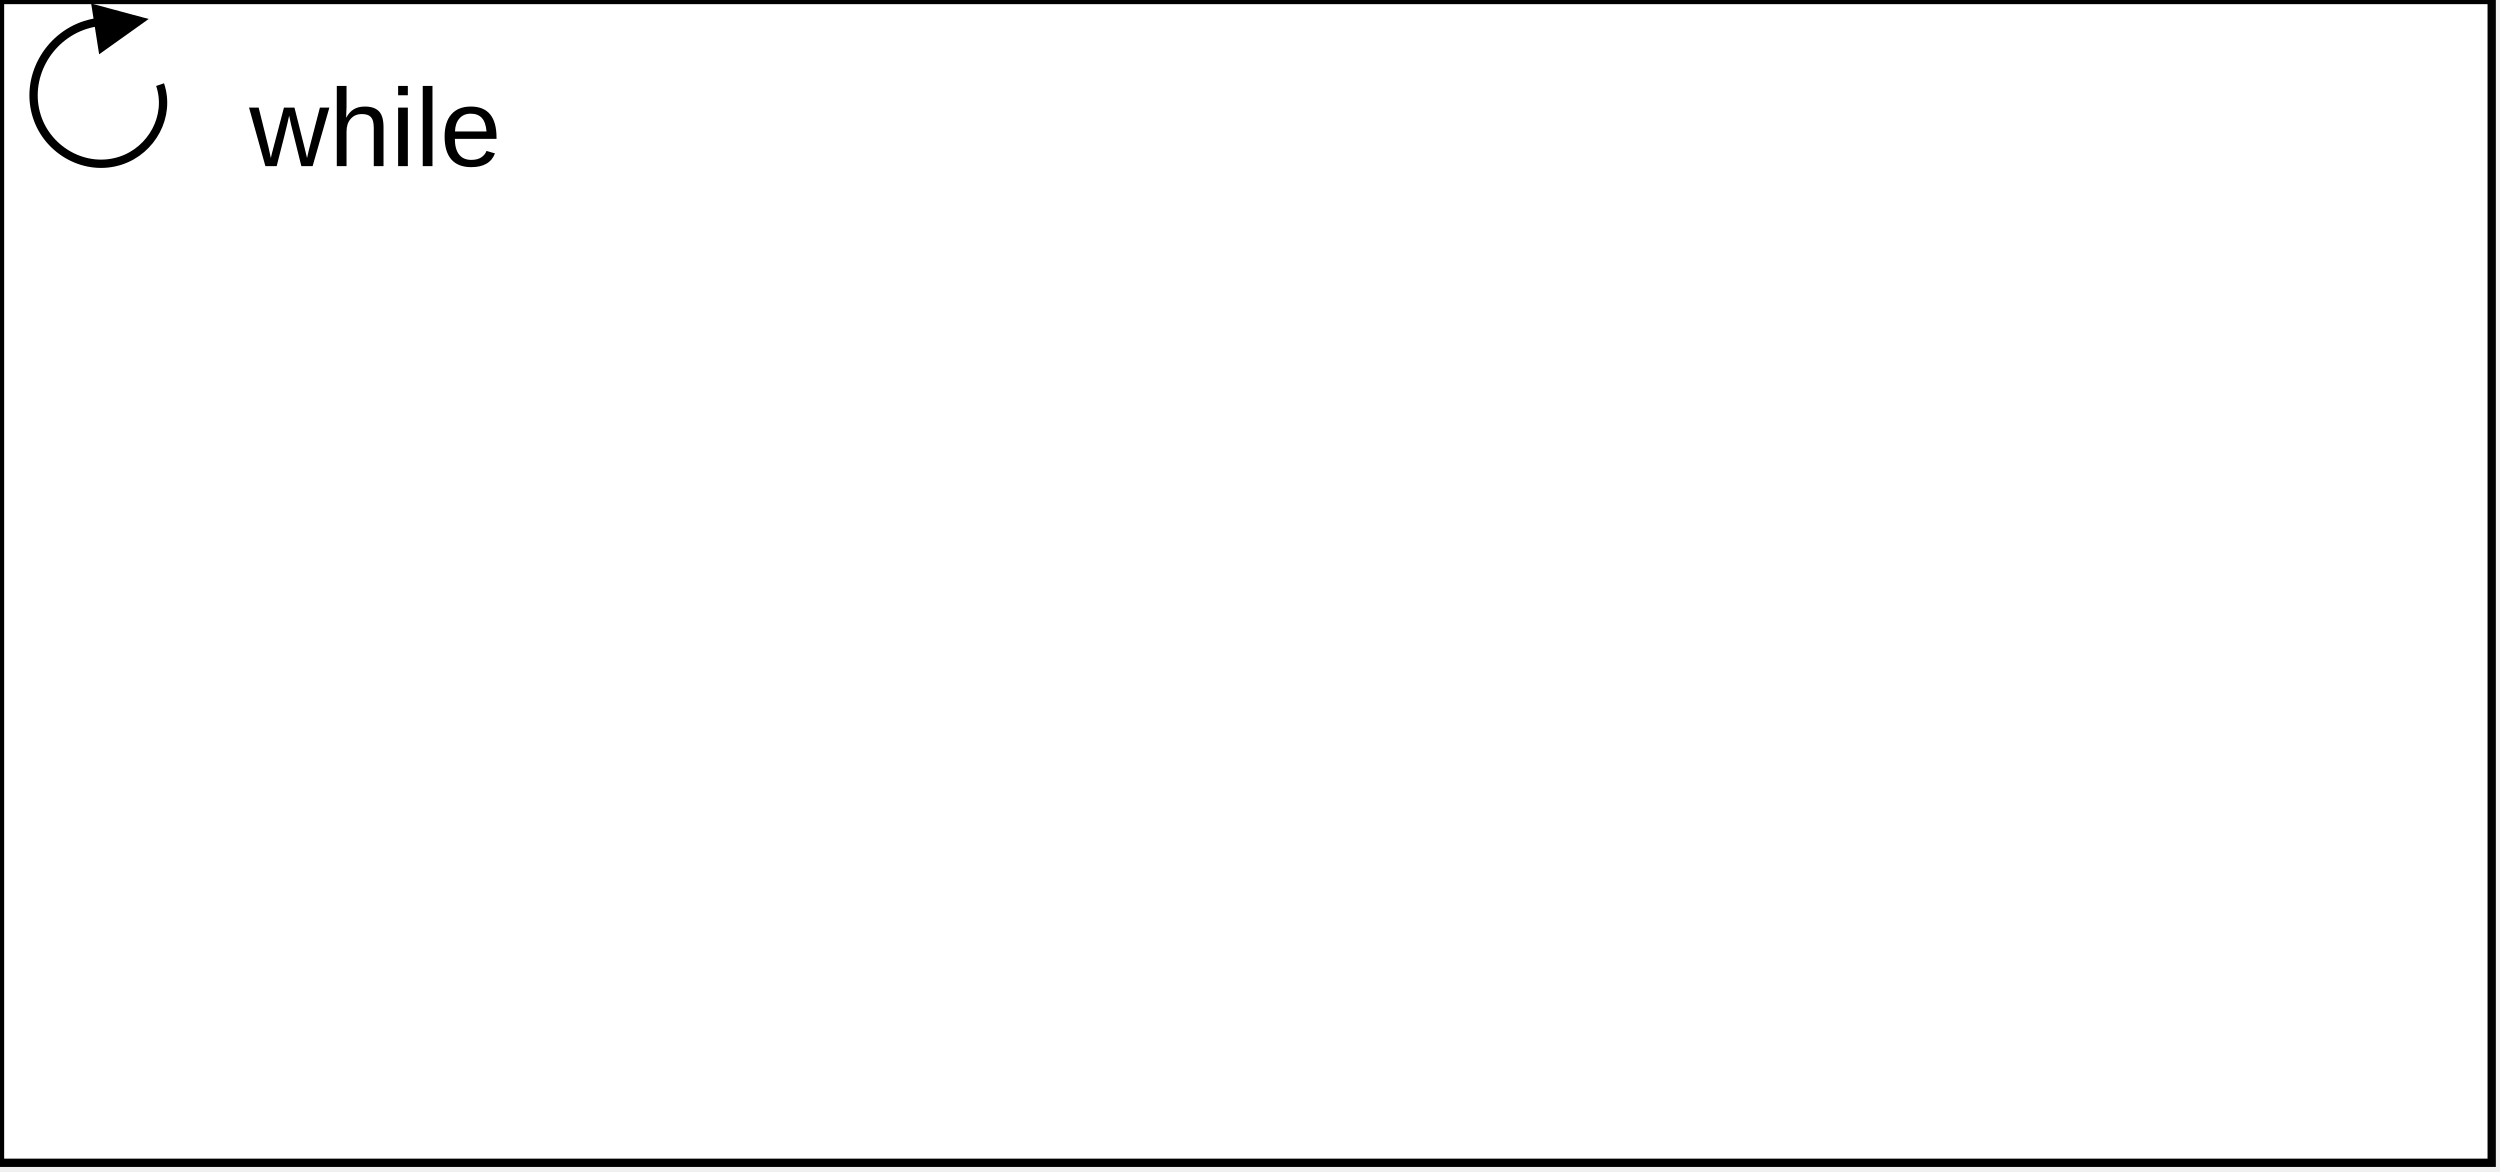
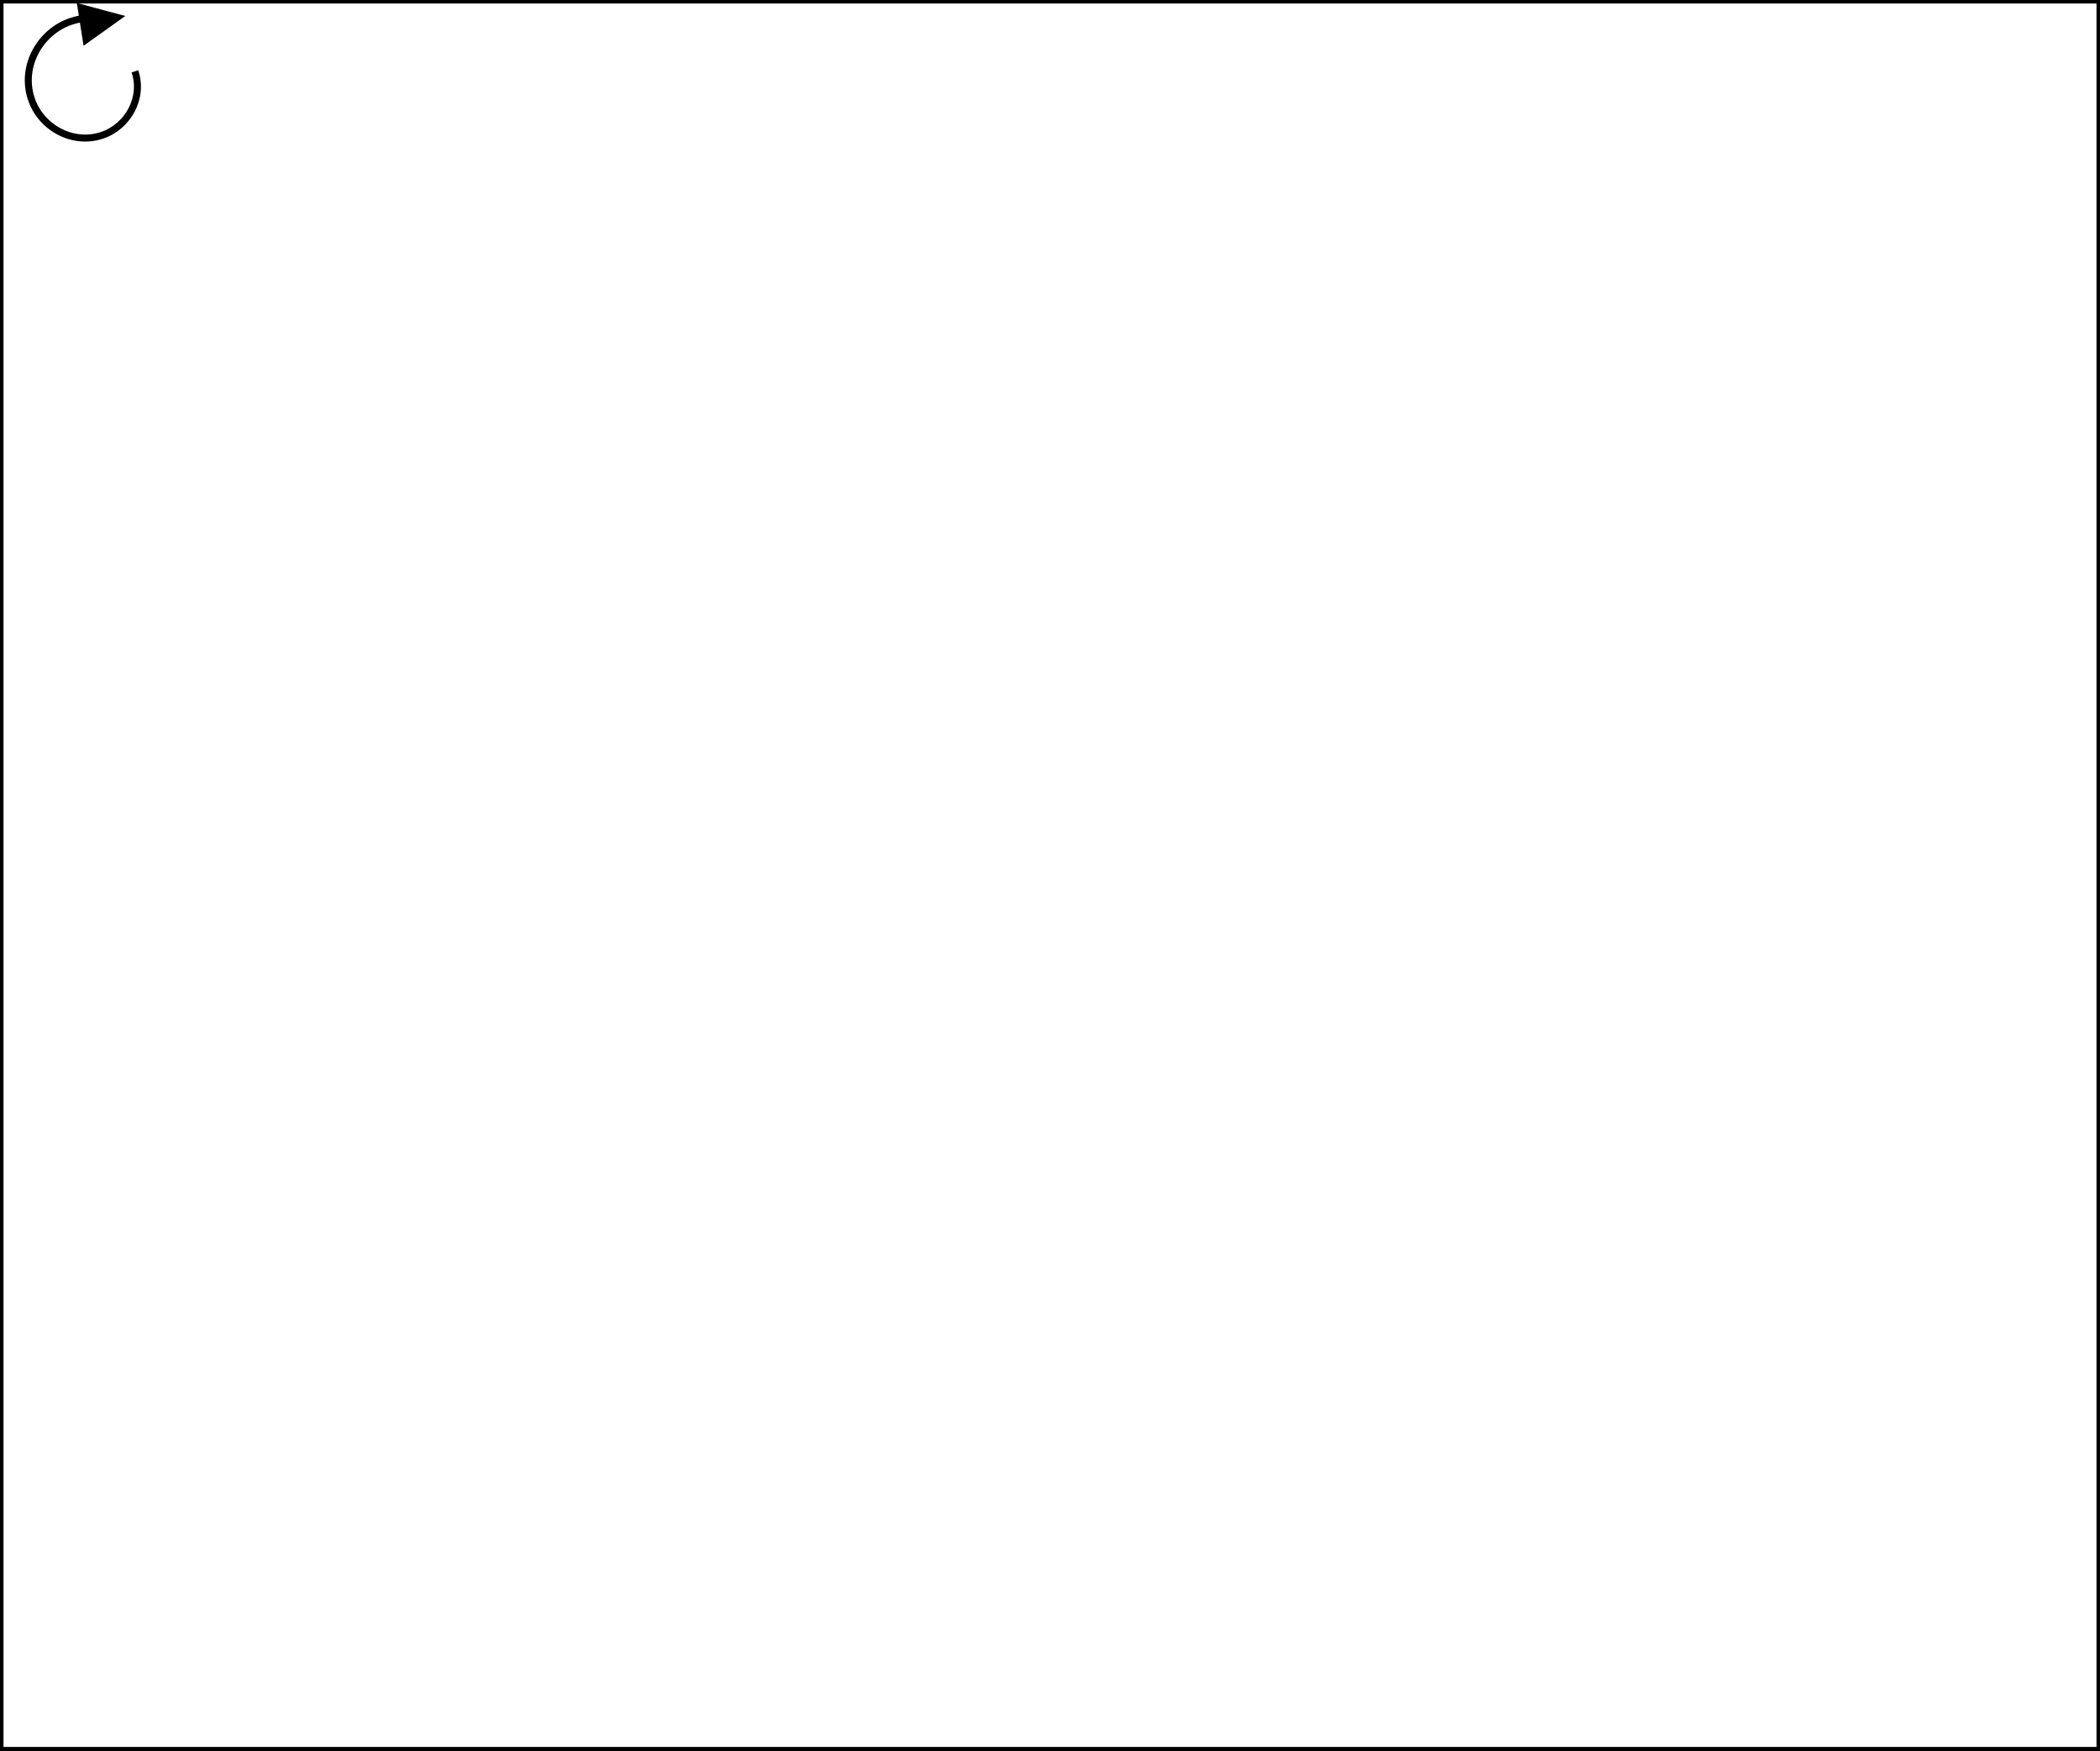
- <svg xmlns="http://www.w3.org/2000/svg" xmlns:ns1="http://www.b3mn.org/oryx">
+ <svg xmlns="http://www.w3.org/2000/svg" xmlns:ns1="http://www.b3mn.org/oryx" width="300" height="250">
  <defs>
  </defs>
  <ns1:magnets>
-     <ns1:magnet ns1:cx="150" ns1:cy="70" ns1:default="yes" />
-     <ns1:magnet ns1:cx="0" ns1:cy="70" ns1:anchors="left" />
-     <ns1:magnet ns1:cx="150" ns1:cy="140" ns1:anchors="bottom" />
-     <ns1:magnet ns1:cx="300" ns1:cy="70" ns1:anchors="right" />
+     <ns1:magnet ns1:cx="150" ns1:cy="125" ns1:default="yes" />
+     <ns1:magnet ns1:cx="0" ns1:cy="125" ns1:anchors="left" />
+     <ns1:magnet ns1:cx="150" ns1:cy="250" ns1:anchors="bottom" />
+     <ns1:magnet ns1:cx="300" ns1:cy="125" ns1:anchors="right" />
    <ns1:magnet ns1:cx="150" ns1:cy="0" ns1:anchors="top" />
  </ns1:magnets>
  <g>
-     <rect y="0" x="0" height="140" width="300" id="mainBody" ns1:resize="vertical horizontal" fill="white" stroke="black" stroke-width="1" />
-     <text ns1:rotate="270" id="label" x="10" y="70" ns1:align="middle left" style="font-family:Arial; font-size: 8pt; fill:black;" xml:space="preserve" />
+     <rect y="0" x="0" height="250" width="300" id="mainBody" ns1:resize="vertical horizontal" fill="white" stroke="black" stroke-width="1" />
    <path d="M 19.274,10.188 C 20.558,13.978 18.282,18.099 14.544,19.335 C 10.342,20.724 5.791,18.196 4.447,14.047 C 2.953,9.435 5.734,4.453 10.292,3.001 C 11.044,2.762 11.826,2.62 12.614,2.578" ns1:anchors="top left" style="fill:none;fill-rule:evenodd;stroke:#000000;stroke-width:1px;stroke-linecap:butt;stroke-linejoin:miter;stroke-opacity:1" />
    <path d="M 12.303,5.661 L 11.589,1.106 L 16.748,2.493 L 12.303,5.661 z " ns1:anchors="top left" style="fill:black;fill-rule:evenodd;stroke:#000000;stroke-width:1px;stroke-linecap:butt;stroke-linejoin:miter;stroke-opacity:1" />
-     <text ns1:anchors="top left" x="30" y="20" style="font-family:Arial; font-size: 10pt; fill:black;">while</text>
+     <text ns1:rotate="270" id="label" y="125" x="10" style="font-size:12px;font-style:normal;font-weight:normal;fill:#000000;fill-opacity:1;stroke:none;stroke-width:1px;stroke-linecap:butt;stroke-linejoin:miter;stroke-opacity:1;font-family:Bitstream Vera Sans" xml:space="preserve" />
  </g>
</svg>
